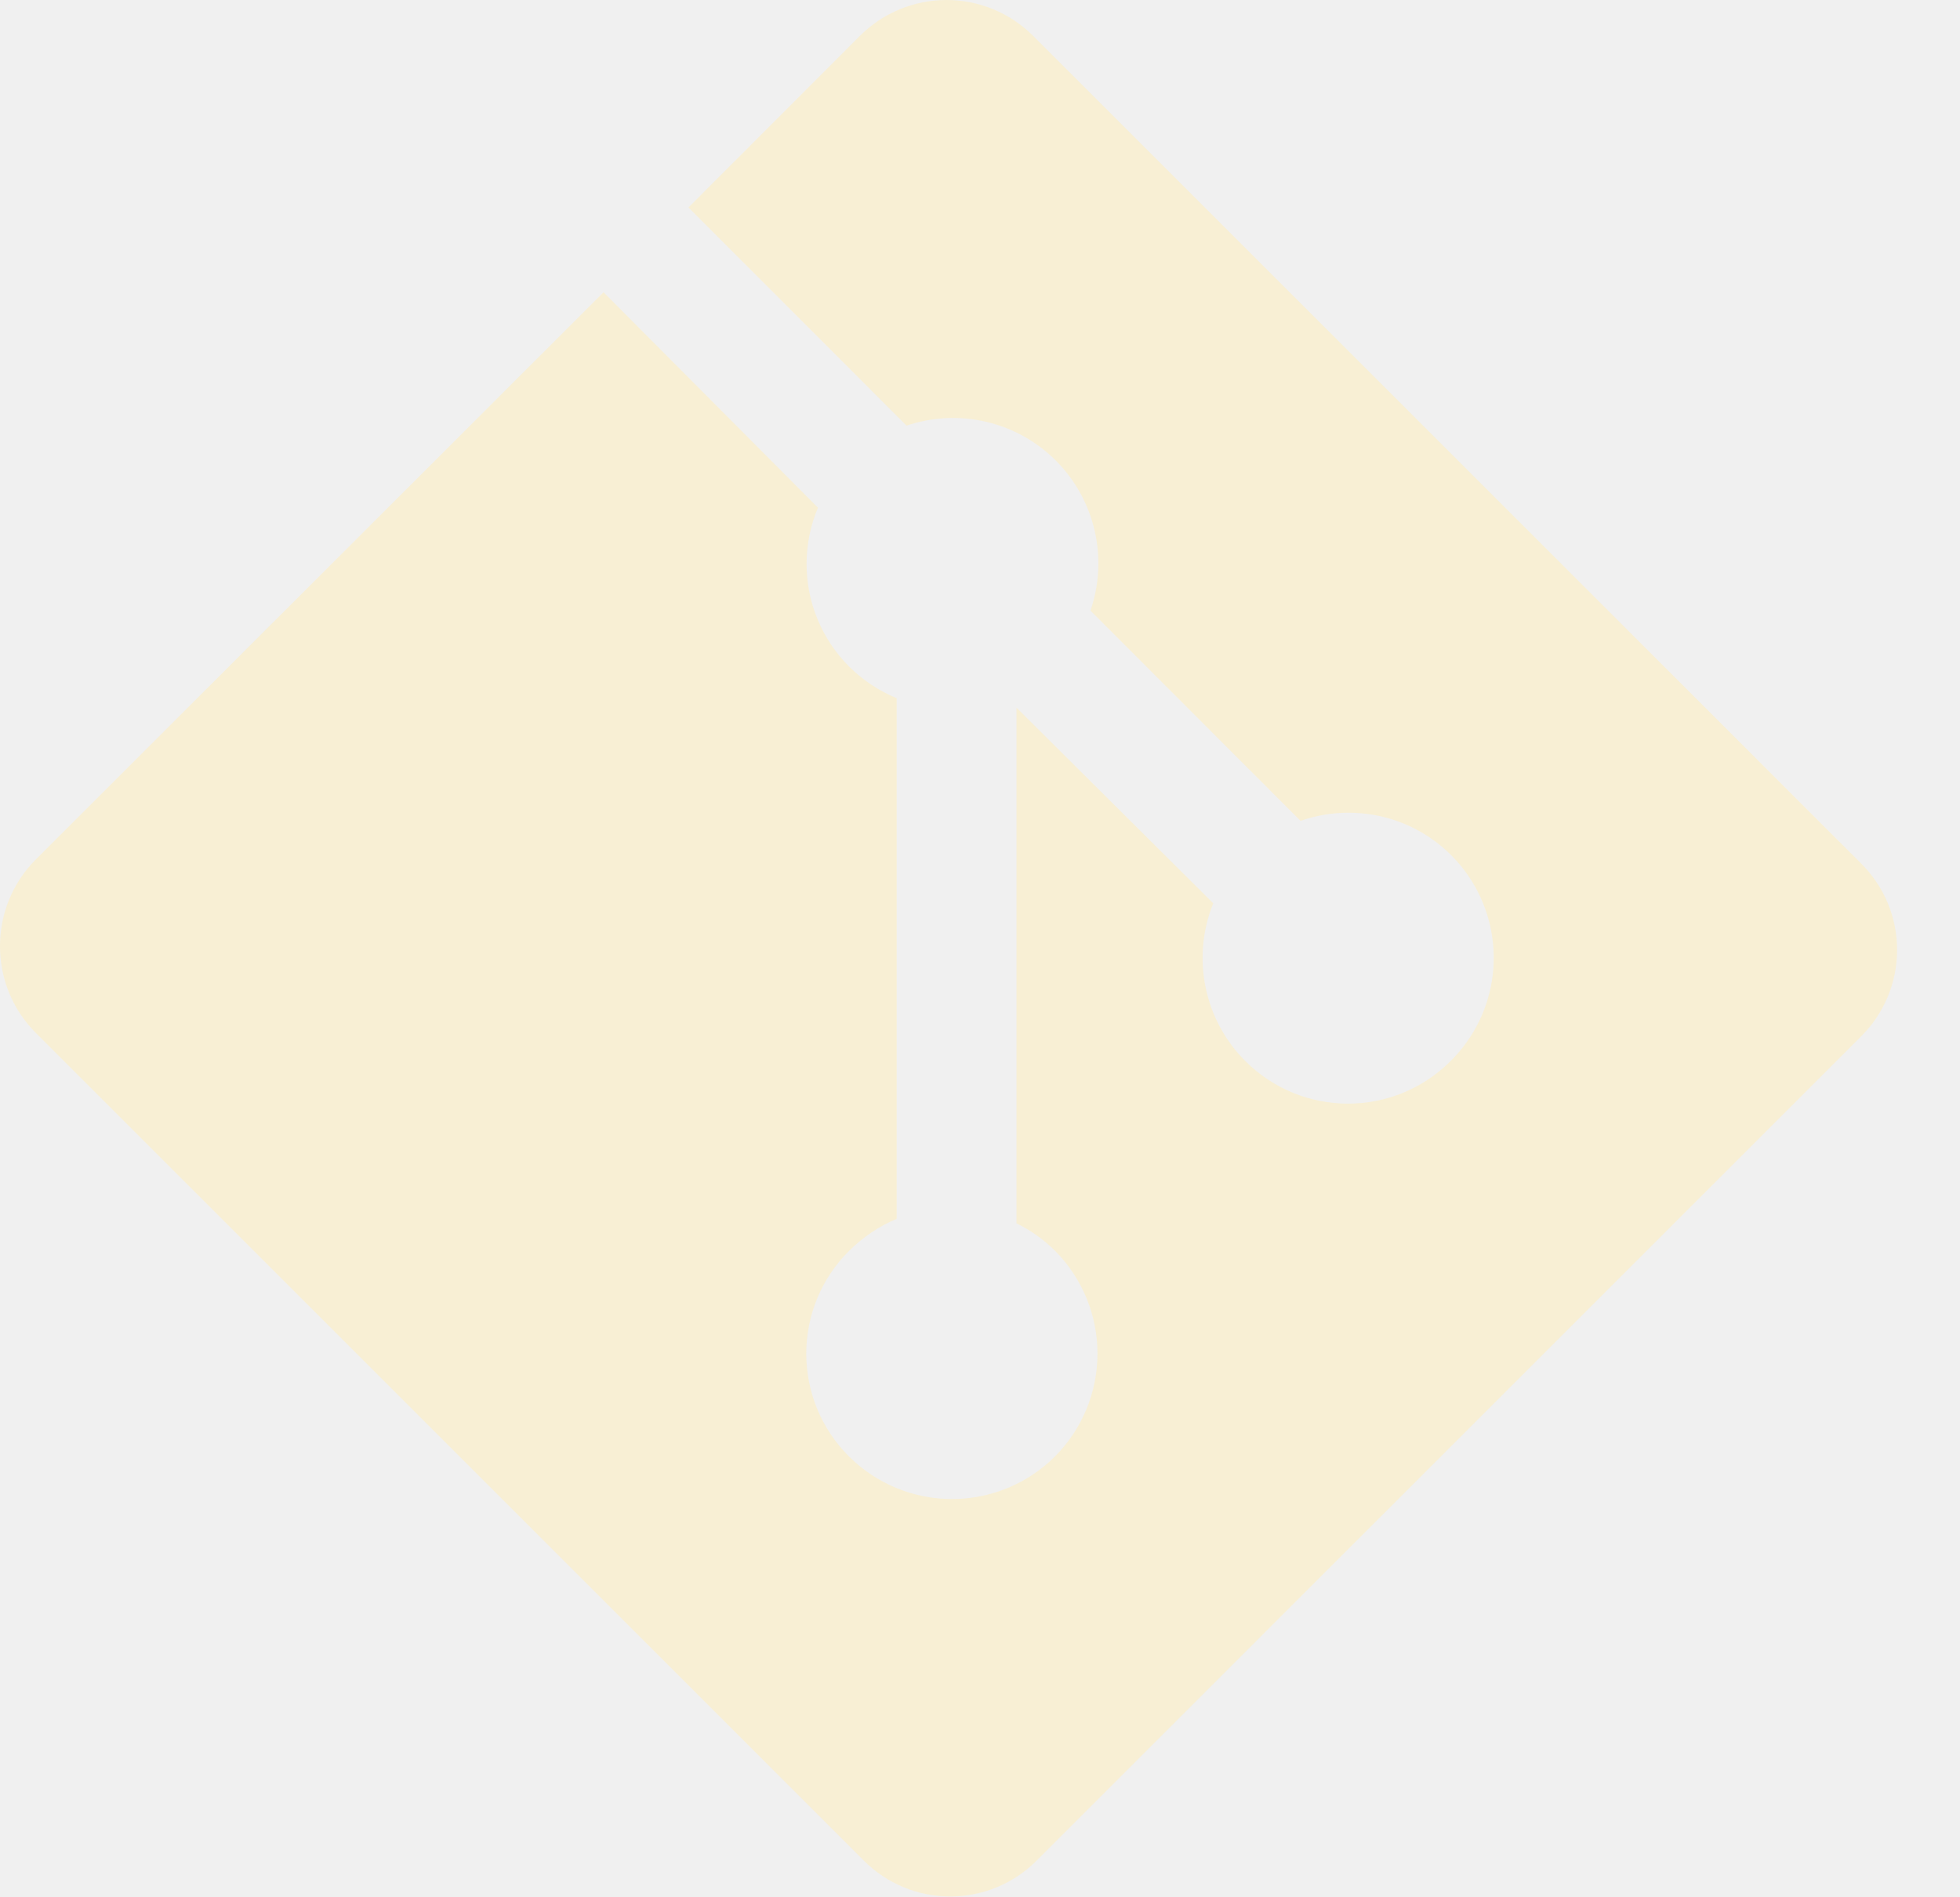
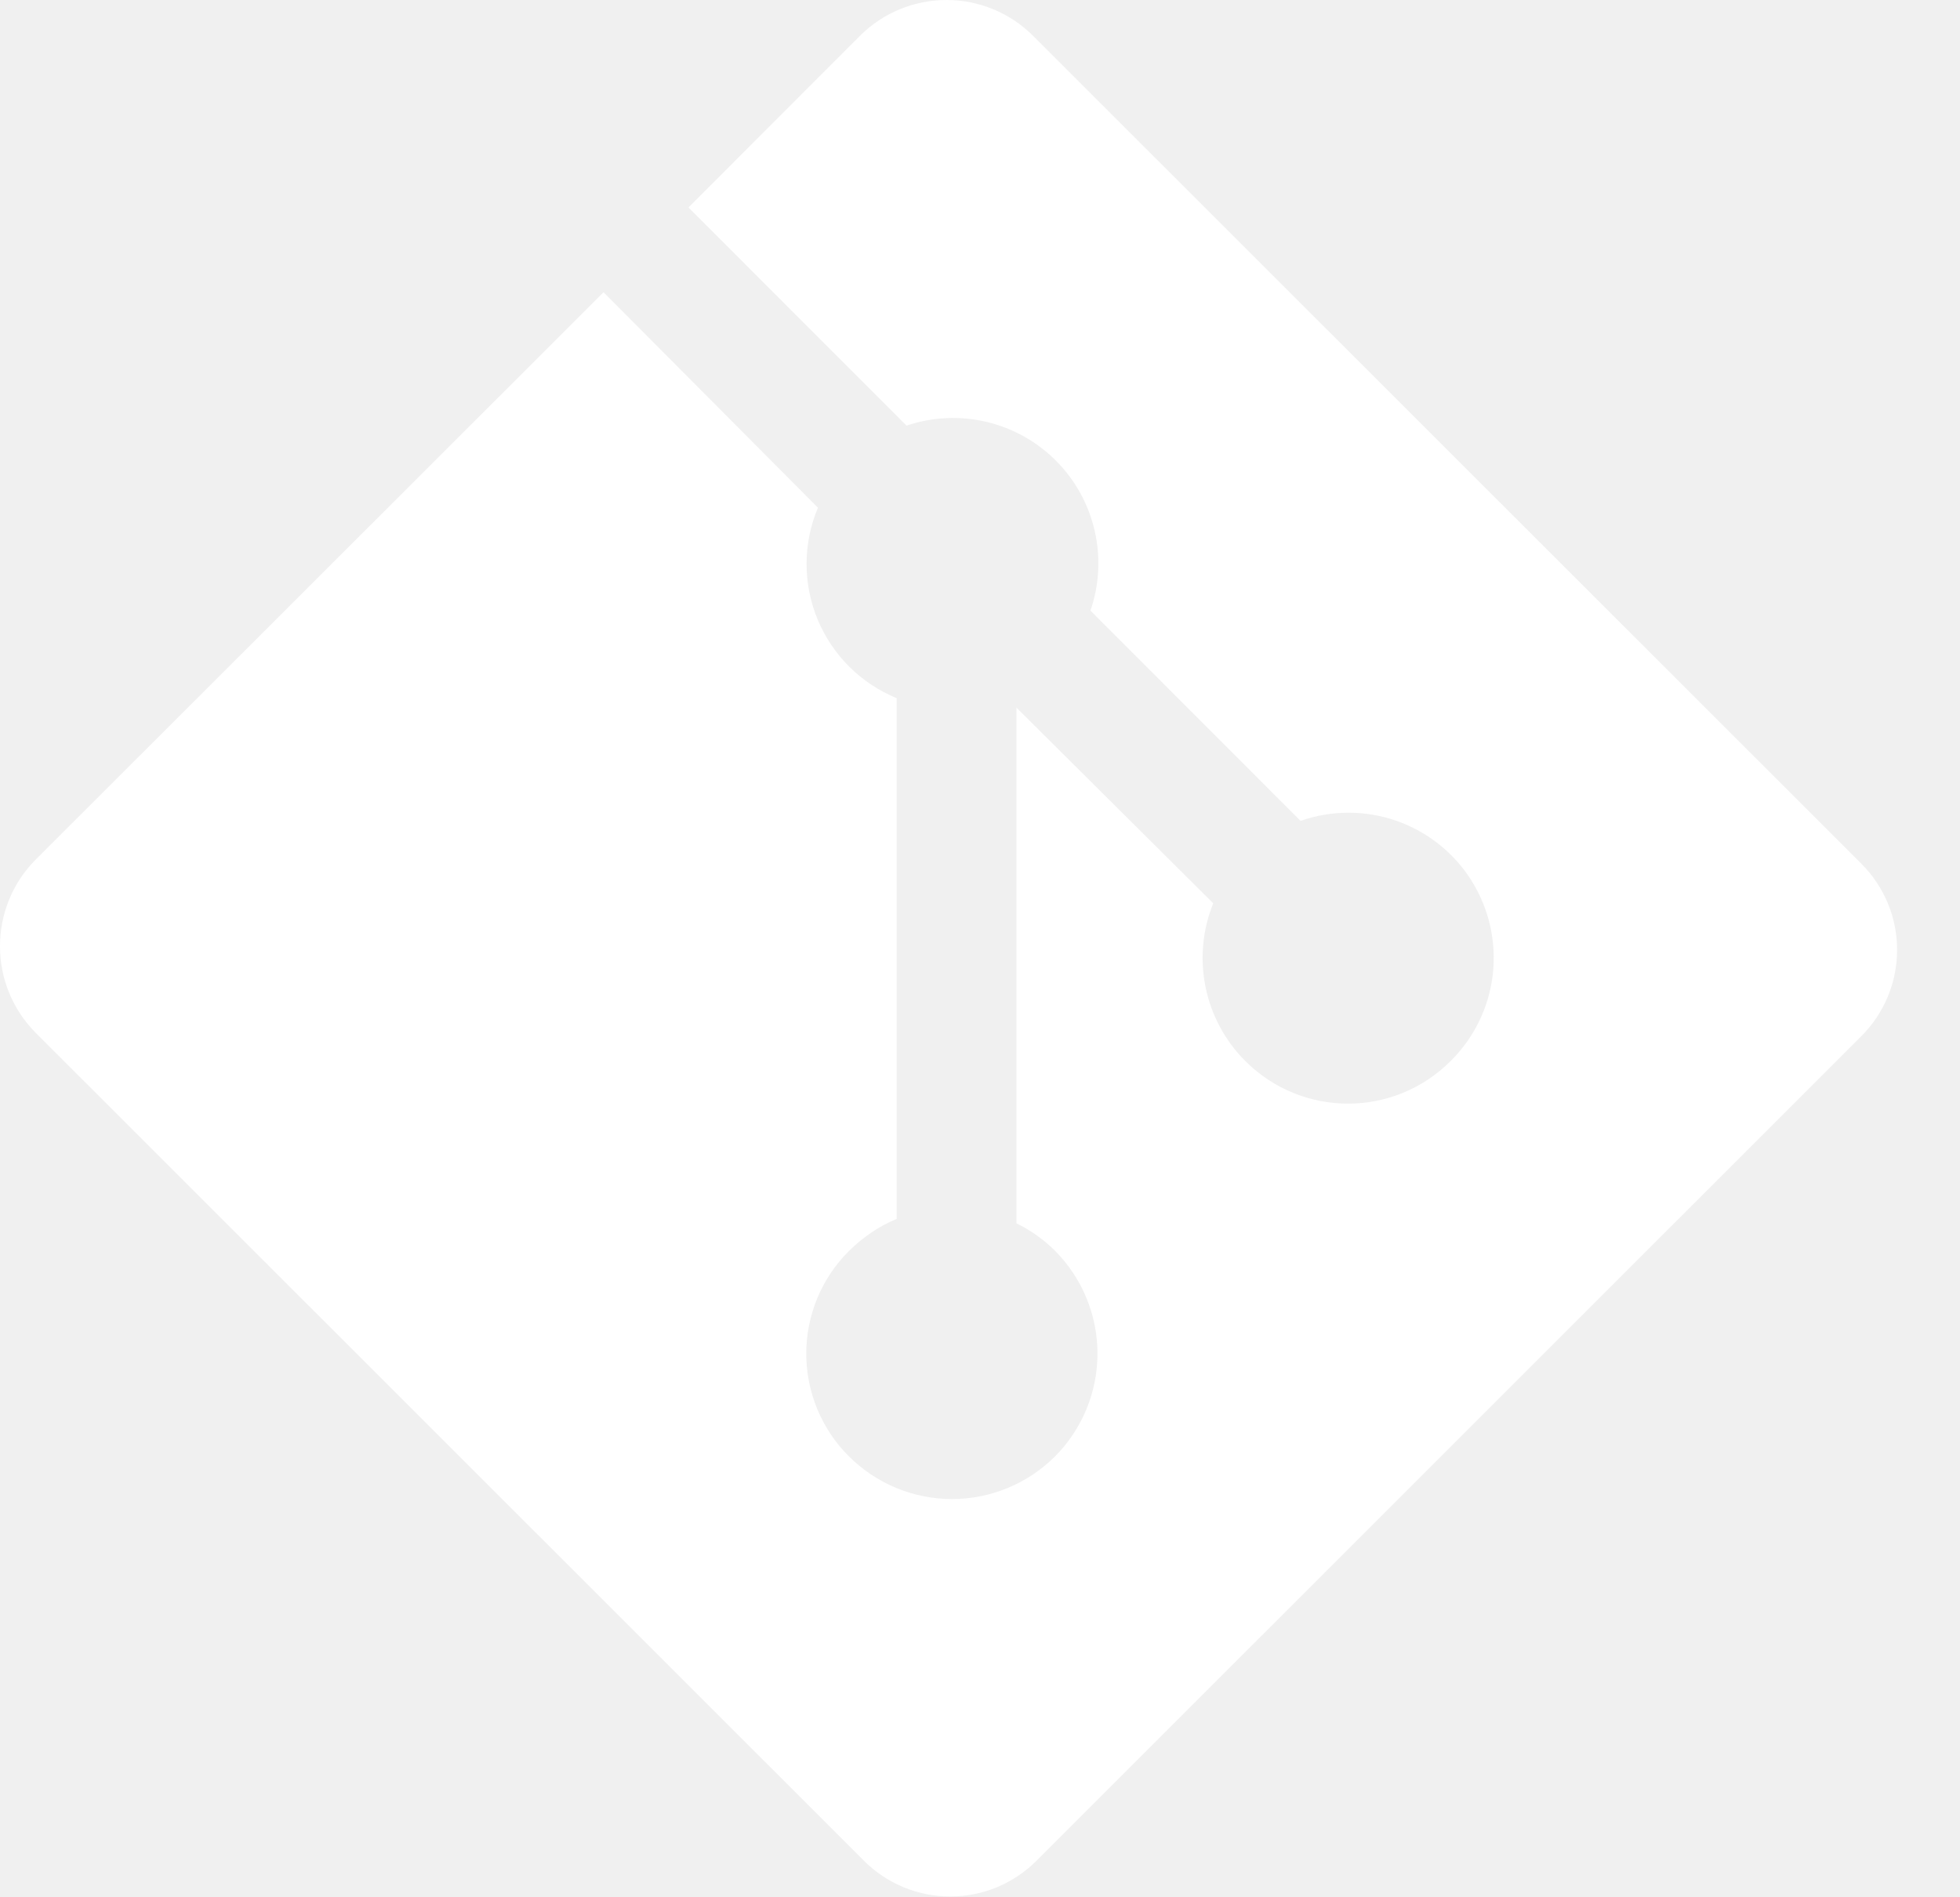
<svg xmlns="http://www.w3.org/2000/svg" width="31" height="30" viewBox="0 0 31 30" fill="none">
-   <path d="M29.439 13.662L16.338 0.565C15.975 0.203 15.483 0 14.971 0C14.458 0 13.966 0.203 13.603 0.565L10.889 3.282L14.338 6.733C14.745 6.595 15.183 6.575 15.601 6.673C16.019 6.772 16.401 6.985 16.704 7.29C17.007 7.595 17.218 7.978 17.314 8.397C17.41 8.815 17.387 9.253 17.247 9.659L20.57 12.985C21.061 12.813 21.597 12.813 22.089 12.985C22.581 13.158 23 13.492 23.276 13.934C23.552 14.376 23.67 14.899 23.61 15.417C23.55 15.934 23.315 16.416 22.945 16.783C22.046 17.683 20.595 17.683 19.695 16.783C19.375 16.463 19.157 16.056 19.067 15.612C18.977 15.169 19.019 14.709 19.189 14.289L16.077 11.194V19.352C16.296 19.458 16.506 19.605 16.688 19.787C17.117 20.219 17.358 20.803 17.358 21.412C17.358 22.021 17.117 22.605 16.688 23.037C16.474 23.251 16.22 23.421 15.94 23.537C15.66 23.653 15.36 23.713 15.057 23.713C14.754 23.713 14.454 23.653 14.174 23.537C13.894 23.421 13.64 23.251 13.426 23.037C13.212 22.824 13.043 22.571 12.927 22.292C12.812 22.014 12.752 21.715 12.752 21.413C12.752 21.112 12.812 20.813 12.927 20.534C13.043 20.256 13.212 20.003 13.426 19.79C13.654 19.565 13.909 19.394 14.182 19.281V11.044C13.902 10.929 13.647 10.76 13.432 10.546C13.217 10.332 13.047 10.077 12.931 9.797C12.815 9.517 12.756 9.216 12.757 8.913C12.758 8.61 12.819 8.31 12.937 8.031L9.546 4.623L0.563 13.599C-0.188 14.355 -0.188 15.58 0.563 16.336L13.663 29.433C13.842 29.613 14.055 29.755 14.29 29.853C14.524 29.95 14.775 30 15.029 30C15.283 30 15.534 29.95 15.769 29.853C16.003 29.755 16.216 29.613 16.395 29.433L29.434 16.396C29.615 16.217 29.758 16.004 29.856 15.77C29.954 15.535 30.005 15.284 30.005 15.03C30.006 14.776 29.956 14.524 29.859 14.289C29.761 14.055 29.619 13.841 29.439 13.662Z" fill="#F8EFD4" />
+   <path d="M29.439 13.662L16.338 0.565C15.975 0.203 15.483 0 14.971 0C14.458 0 13.966 0.203 13.603 0.565L10.889 3.282L14.338 6.733C14.745 6.595 15.183 6.575 15.601 6.673C16.019 6.772 16.401 6.985 16.704 7.29C17.007 7.595 17.218 7.978 17.314 8.397C17.41 8.815 17.387 9.253 17.247 9.659L20.57 12.985C21.061 12.813 21.597 12.813 22.089 12.985C22.581 13.158 23 13.492 23.276 13.934C23.552 14.376 23.67 14.899 23.61 15.417C23.55 15.934 23.315 16.416 22.945 16.783C22.046 17.683 20.595 17.683 19.695 16.783C19.375 16.463 19.157 16.056 19.067 15.612C18.977 15.169 19.019 14.709 19.189 14.289L16.077 11.194V19.352C16.296 19.458 16.506 19.605 16.688 19.787C17.117 20.219 17.358 20.803 17.358 21.412C17.358 22.021 17.117 22.605 16.688 23.037C16.474 23.251 16.22 23.421 15.94 23.537C15.66 23.653 15.36 23.713 15.057 23.713C14.754 23.713 14.454 23.653 14.174 23.537C13.894 23.421 13.64 23.251 13.426 23.037C13.212 22.824 13.043 22.571 12.927 22.292C12.812 22.014 12.752 21.715 12.752 21.413C12.752 21.112 12.812 20.813 12.927 20.534C13.043 20.256 13.212 20.003 13.426 19.79C13.654 19.565 13.909 19.394 14.182 19.281V11.044C13.902 10.929 13.647 10.76 13.432 10.546C13.217 10.332 13.047 10.077 12.931 9.797C12.815 9.517 12.756 9.216 12.757 8.913C12.758 8.61 12.819 8.31 12.937 8.031L9.546 4.623L0.563 13.599C-0.188 14.355 -0.188 15.58 0.563 16.336L13.663 29.433C13.842 29.613 14.055 29.755 14.29 29.853C14.524 29.95 14.775 30 15.029 30C15.283 30 15.534 29.95 15.769 29.853C16.003 29.755 16.216 29.613 16.395 29.433L29.434 16.396C29.615 16.217 29.758 16.004 29.856 15.77C29.954 15.535 30.005 15.284 30.005 15.03C30.006 14.776 29.956 14.524 29.859 14.289C29.761 14.055 29.619 13.841 29.439 13.662Z" fill="white" />
</svg>
